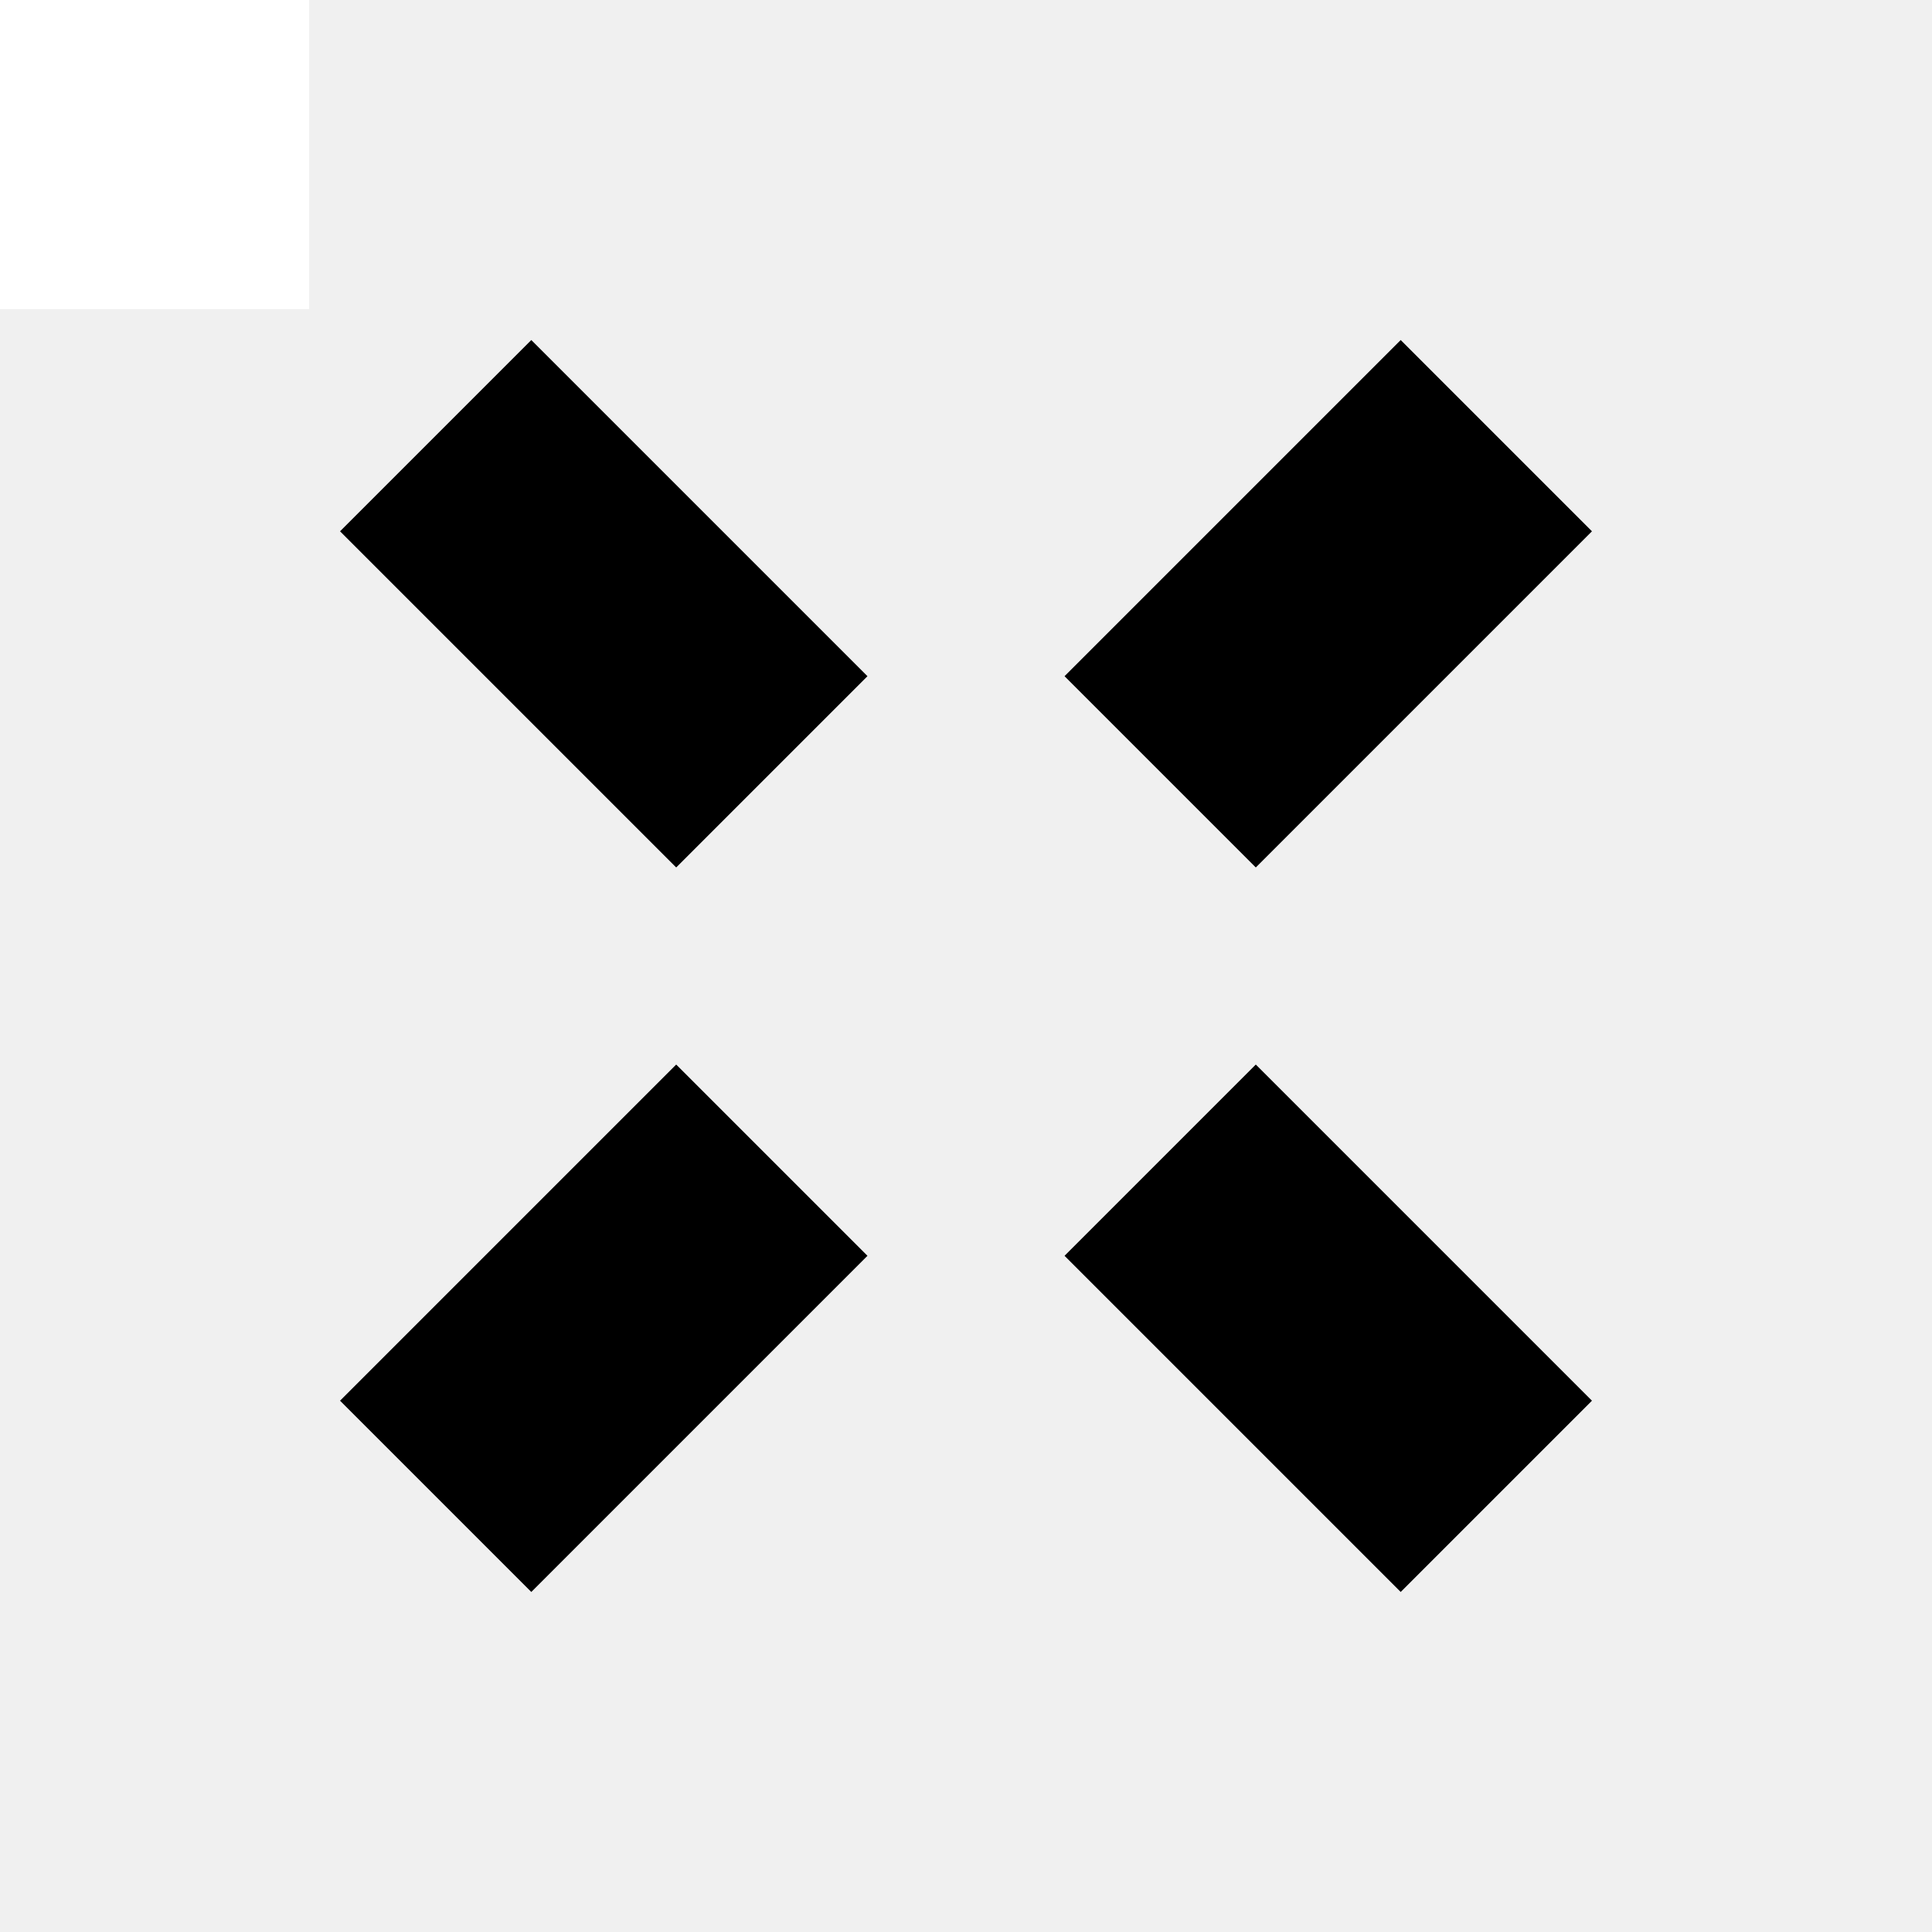
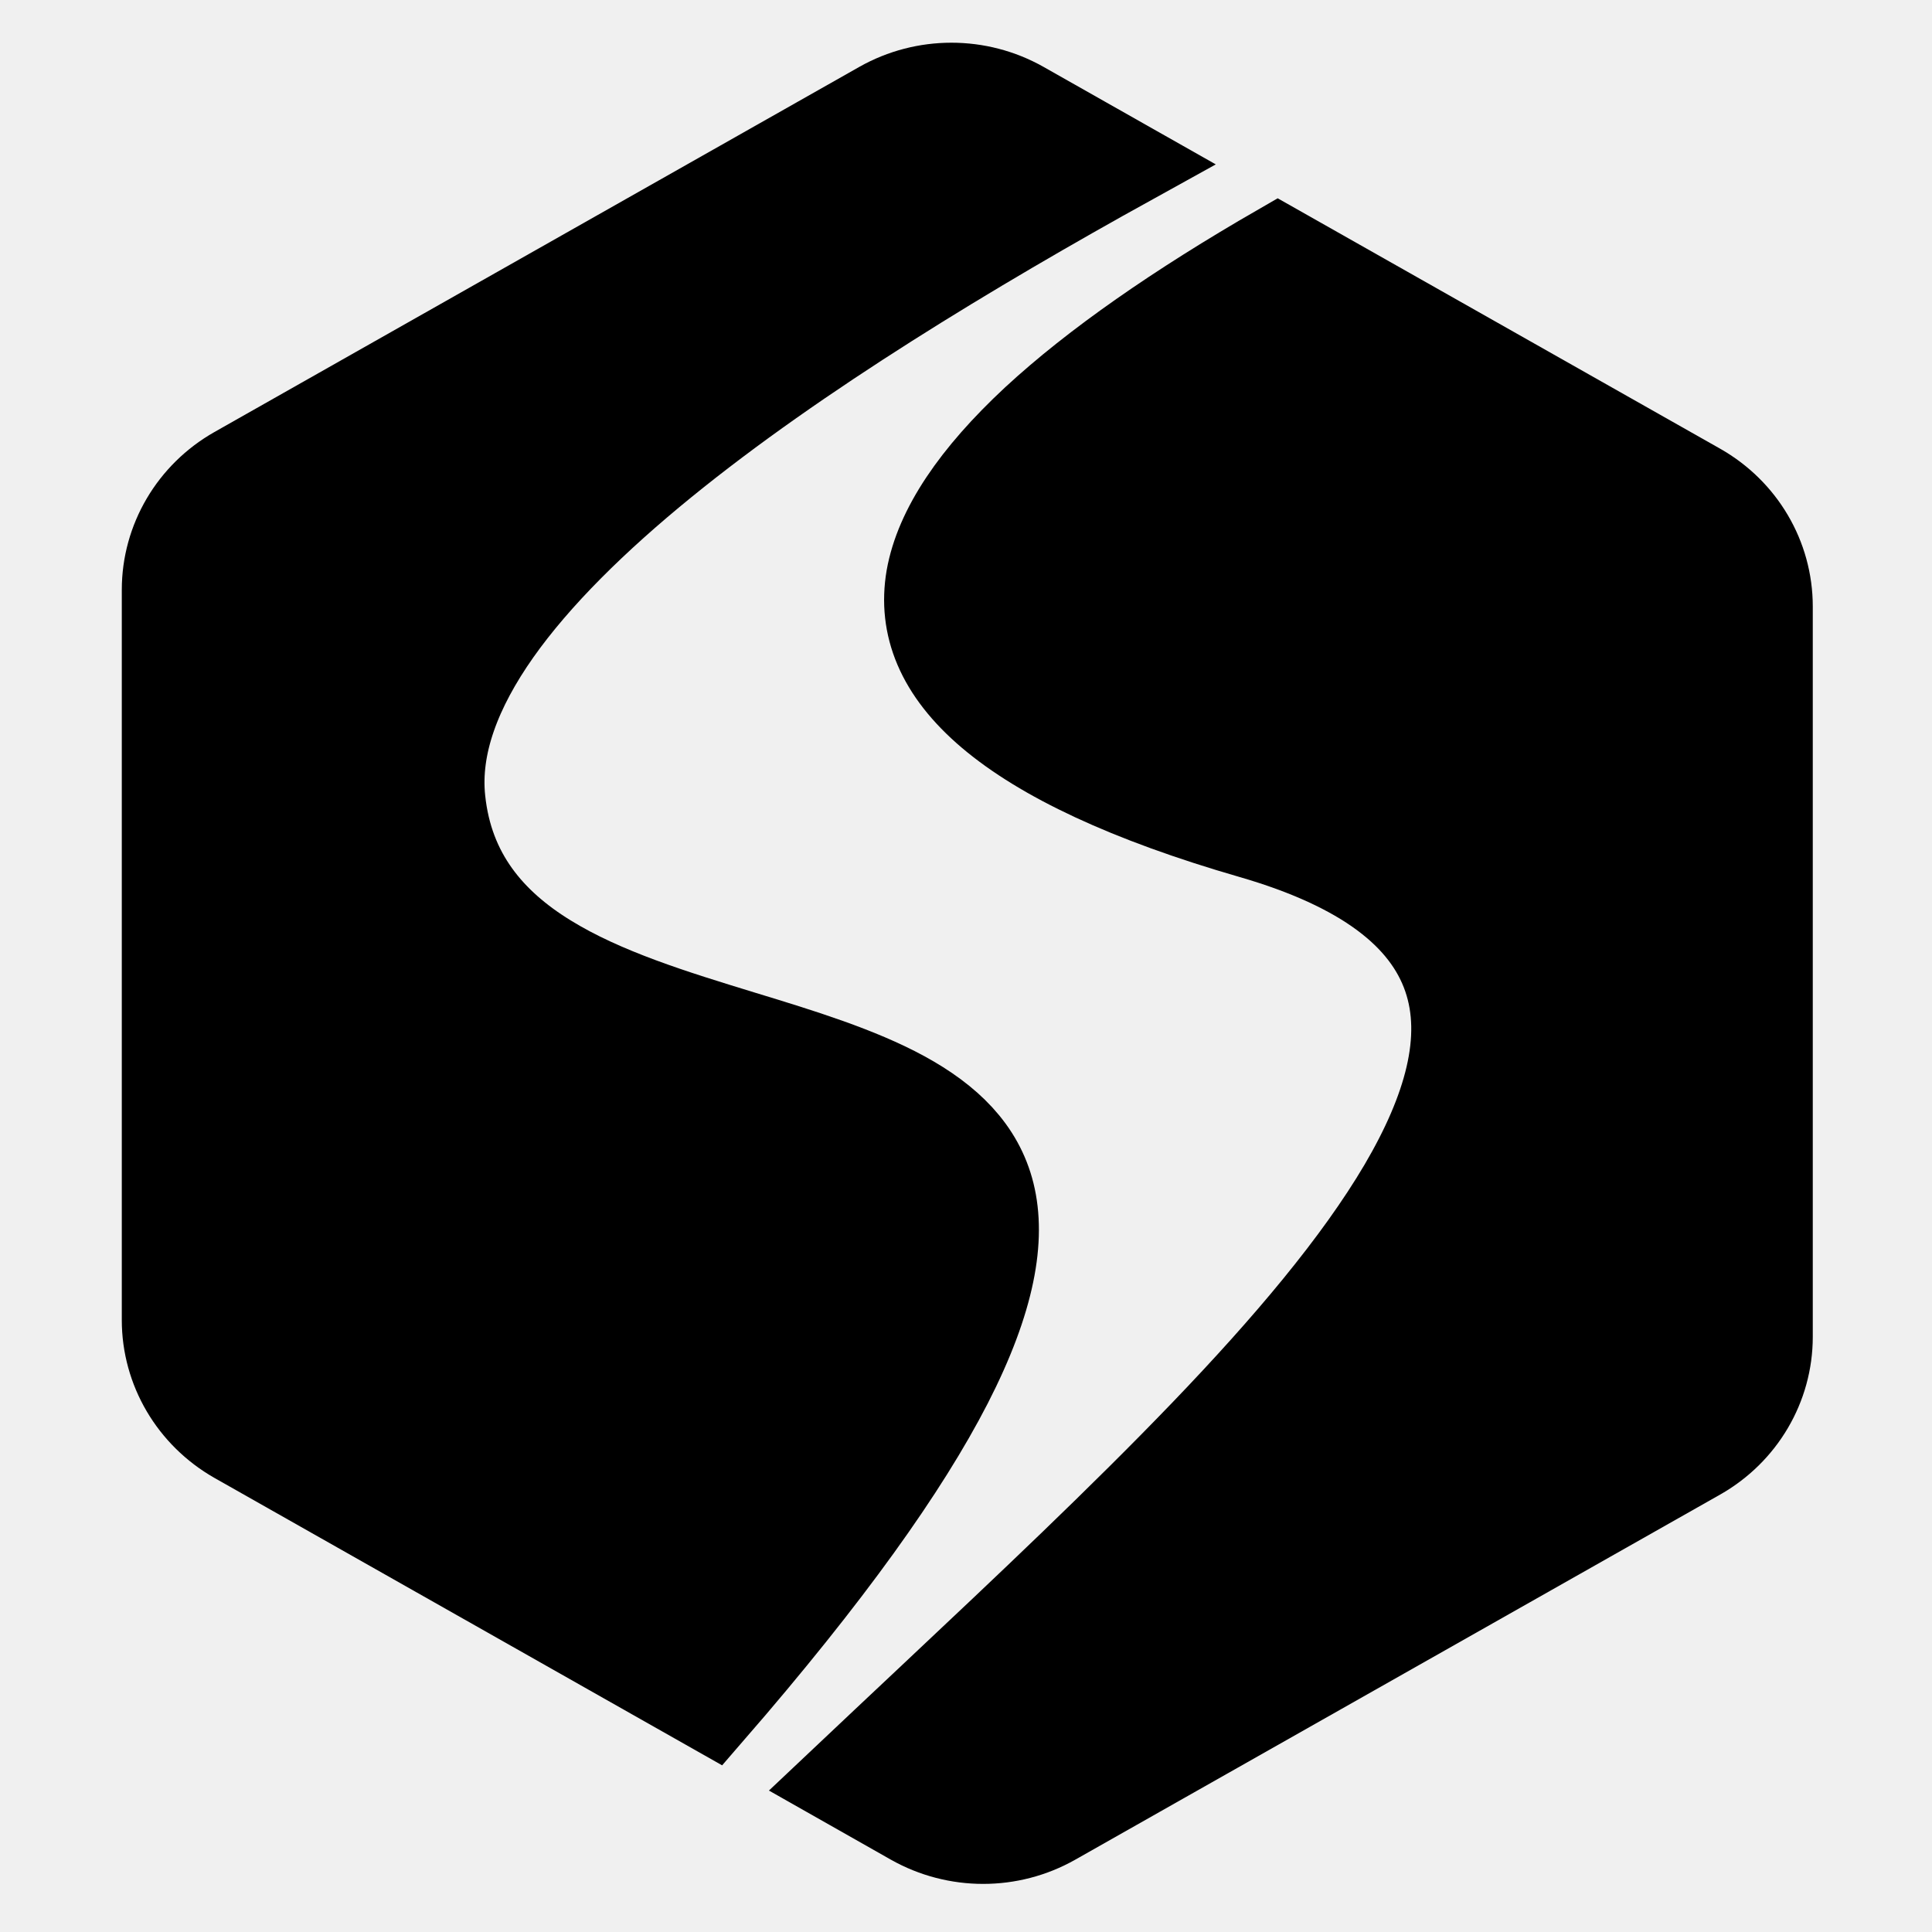
- <svg xmlns="http://www.w3.org/2000/svg" viewBox="0 0 200 200" width="32" height="32">
-   <rect width="32" height="32" fill="white" />
-   <g transform="translate(100,100)" stroke="black" stroke-width="28" stroke-linecap="square" fill="none">
-     <line x1="-45" y1="-45" x2="-30" y2="-30" />
-     <line x1="30" y1="30" x2="45" y2="45" />
-     <line x1="-45" y1="45" x2="-30" y2="30" />
-     <line x1="30" y1="-30" x2="45" y2="-45" />
-   </g>
+ <svg xmlns="http://www.w3.org/2000/svg" width="24px" height="24px" viewBox="0 0 24 24" fill="none">
+   <path d="M 10.921 1.266 C 11.477 0.952 12.161 0.952 12.717 1.266 L 14.079 2.037 C 12.108 3.127 9.934 4.437 8.274 5.788 C 7.425 6.479 6.706 7.185 6.216 7.879 C 5.727 8.574 5.458 9.268 5.53 9.935 C 5.625 10.839 6.133 11.432 6.825 11.858 C 7.512 12.283 8.388 12.55 9.232 12.809 C 9.968 13.033 10.681 13.253 11.245 13.56 C 11.808 13.868 12.214 14.257 12.353 14.819 C 12.492 15.384 12.369 16.145 11.825 17.206 C 11.286 18.255 10.342 19.586 8.861 21.293 L 2.91 17.924 C 2.356 17.608 2.013 17.028 2.013 16.398 L 2.013 7.327 C 2.013 6.697 2.356 6.116 2.91 5.802 L 10.921 1.266 Z" fill="currentColor" stroke="currentColor" />
+   <path d="M 21.122 6.009 C 21.677 6.324 22.019 6.904 22.019 7.534 L 22.019 16.606 C 22.019 17.235 21.677 17.816 21.122 18.131 L 13.11 22.667 C 12.555 22.981 11.872 22.981 11.314 22.667 L 10.388 22.142 C 10.772 21.78 11.159 21.413 11.55 21.047 C 12.722 19.945 13.901 18.834 14.928 17.765 C 15.953 16.698 16.825 15.667 17.382 14.721 C 17.936 13.778 18.187 12.902 17.93 12.154 C 17.671 11.401 16.913 10.813 15.54 10.415 C 13.986 9.966 12.92 9.457 12.272 8.908 C 11.628 8.362 11.403 7.78 11.507 7.17 C 11.617 6.55 12.069 5.883 12.824 5.18 C 13.572 4.488 14.606 3.77 15.874 3.039 L 21.122 6.009 Z" fill="currentColor" stroke="currentColor" />
</svg>
